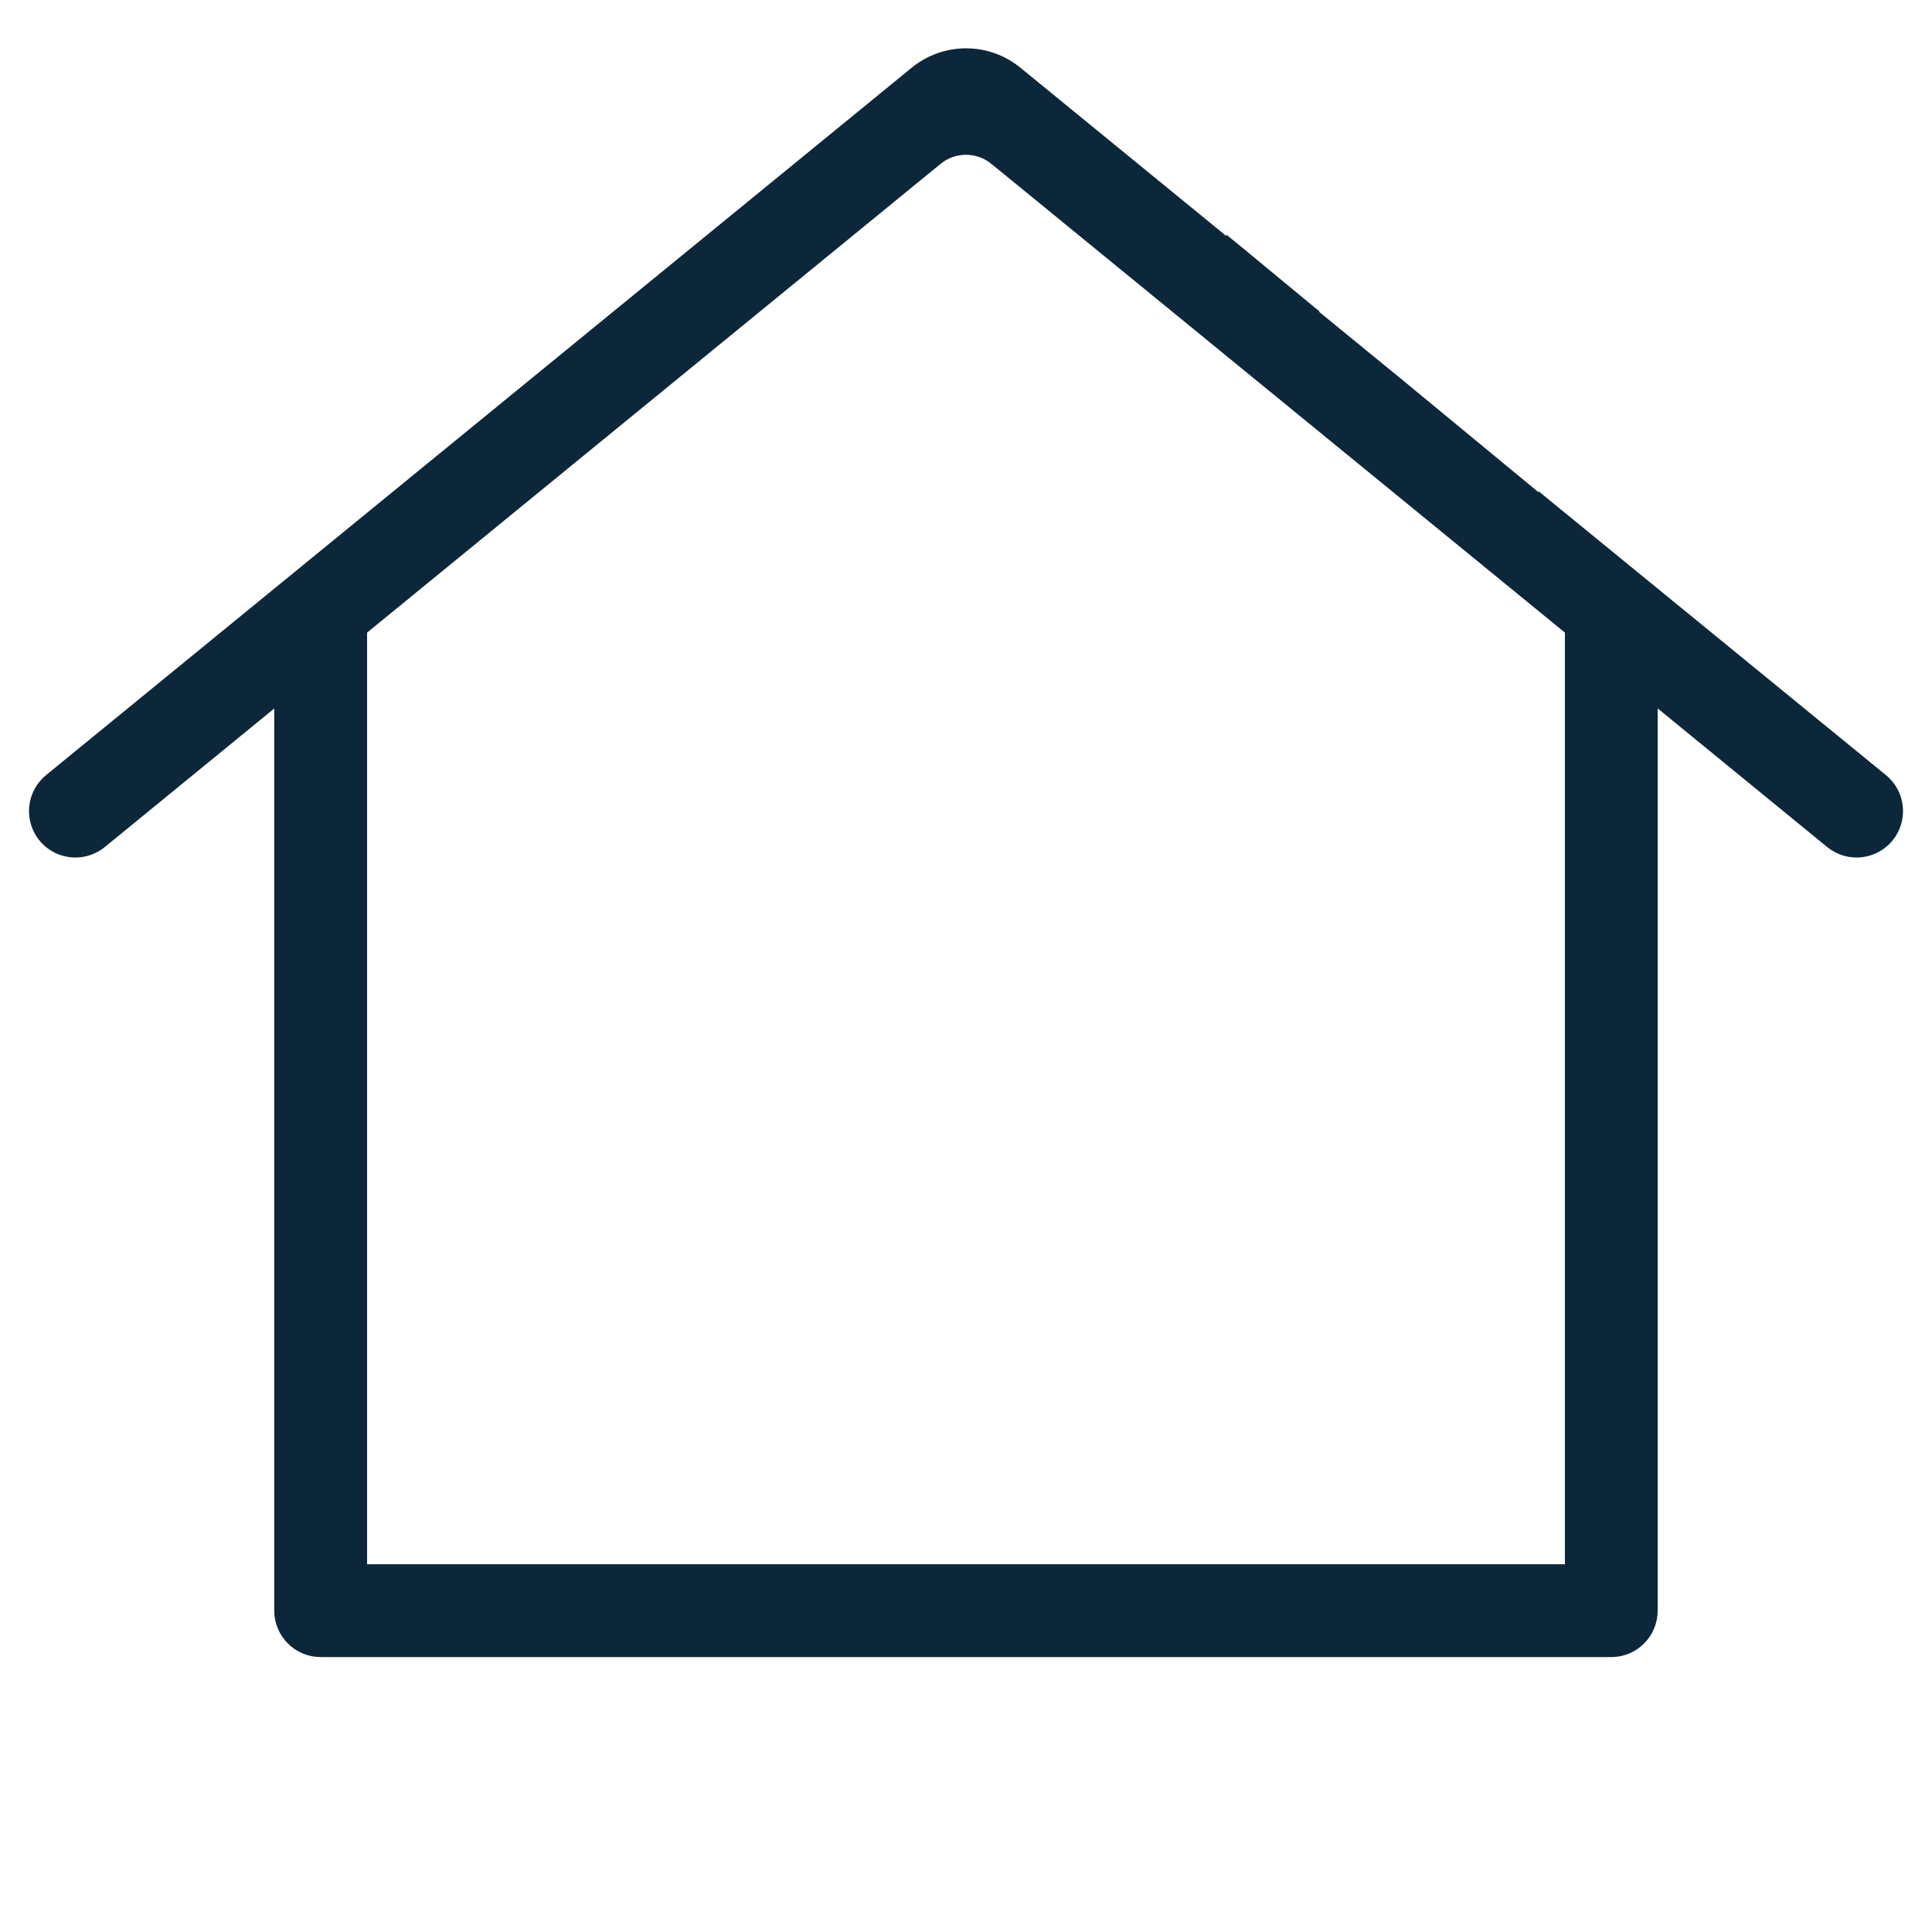
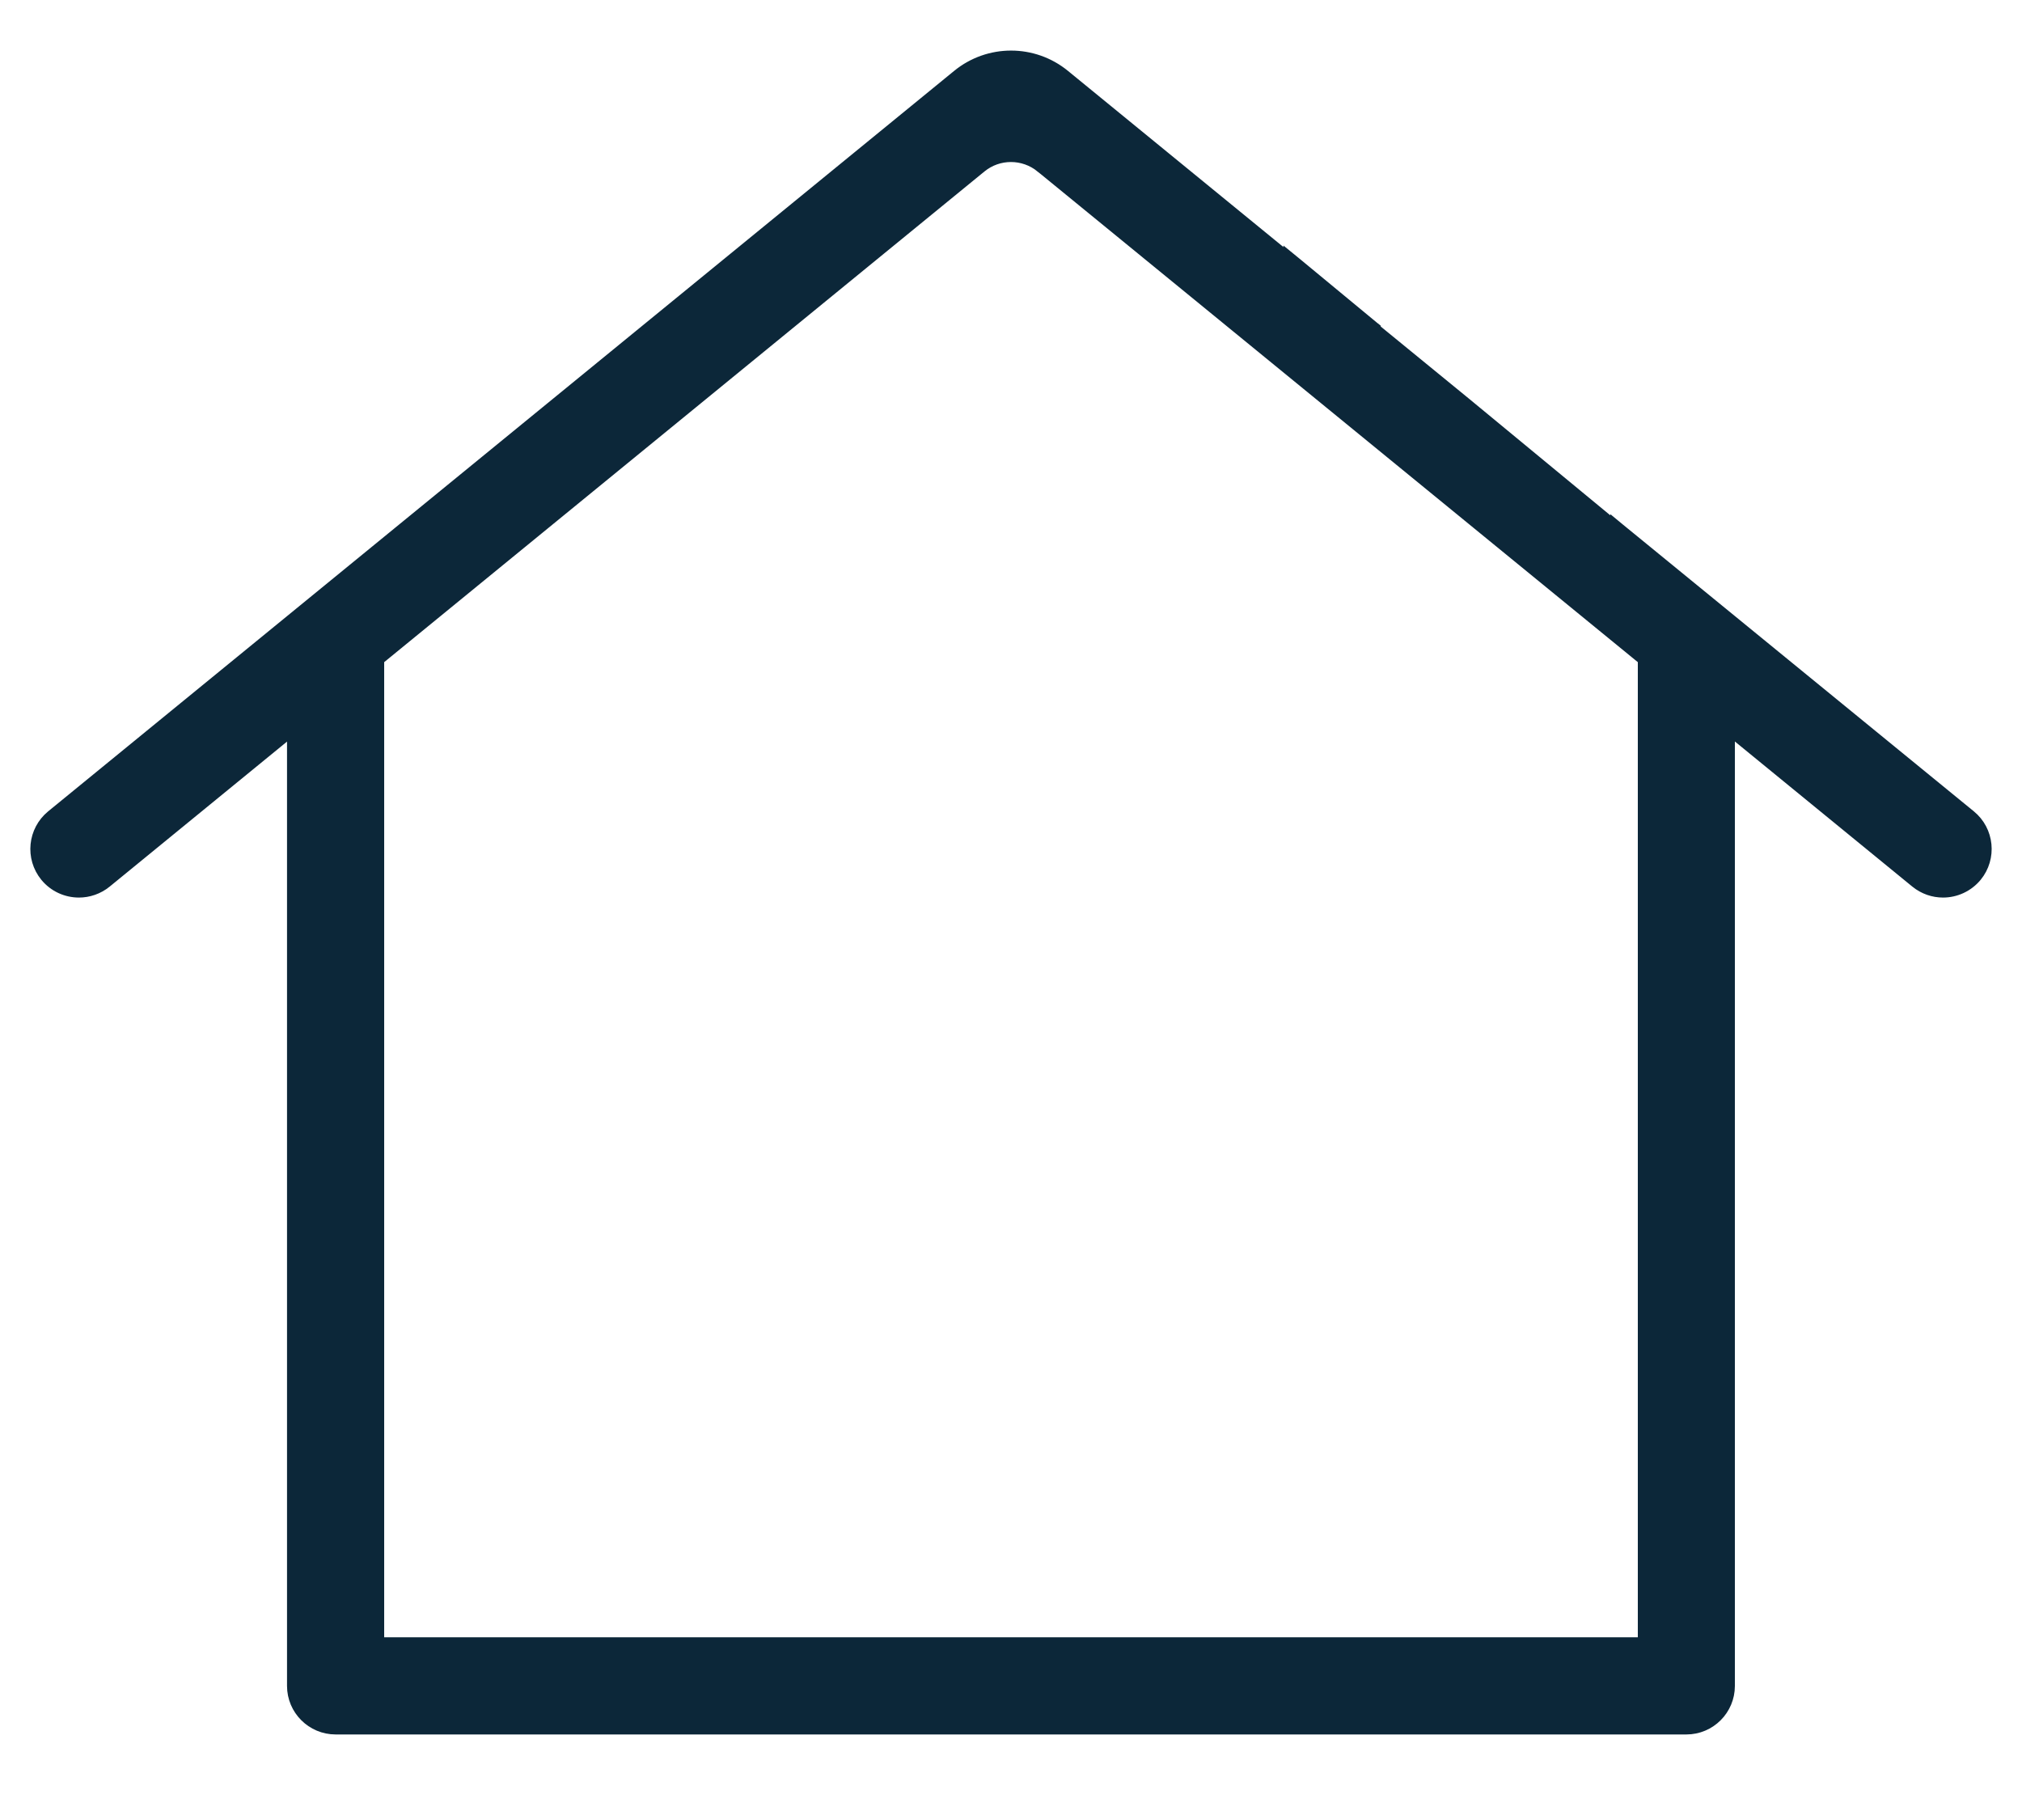
- <svg xmlns="http://www.w3.org/2000/svg" width="20" height="20" viewBox="0 0 20 20" fill="none">
+ <svg xmlns="http://www.w3.org/2000/svg" width="20" height="18" viewBox="0 0 20 18" fill="none">
  <path d="M16.025 5.23L19.492 8.063C19.676 8.213 19.703 8.485 19.553 8.669L19.553 8.669C19.468 8.772 19.344 8.827 19.219 8.827C19.123 8.827 19.027 8.795 18.947 8.73L18.947 8.73L17.11 7.228V16.674C17.11 16.911 16.918 17.104 16.68 17.104H3.32C3.082 17.104 2.889 16.911 2.889 16.674V7.229L1.053 8.73L1.053 8.73C0.973 8.795 0.876 8.827 0.781 8.827C0.656 8.827 0.532 8.773 0.447 8.669L0.447 8.669C0.297 8.485 0.324 8.214 0.508 8.063L9.469 0.74L9.469 0.74C9.778 0.487 10.223 0.487 10.532 0.74L12.745 2.549V2.534L12.827 2.601L13.588 3.23L13.607 3.245V3.253L14.506 3.988L14.506 3.988L15.96 5.188L15.962 5.178L16.025 5.23ZM3.75 6.525V16.243H16.25V6.525L10.294 1.657L10.326 1.619L10.294 1.657C10.123 1.518 9.877 1.517 9.706 1.657L3.75 6.525Z" fill="#0C2739" stroke="#0C2739" stroke-width="0.1" />
</svg>
